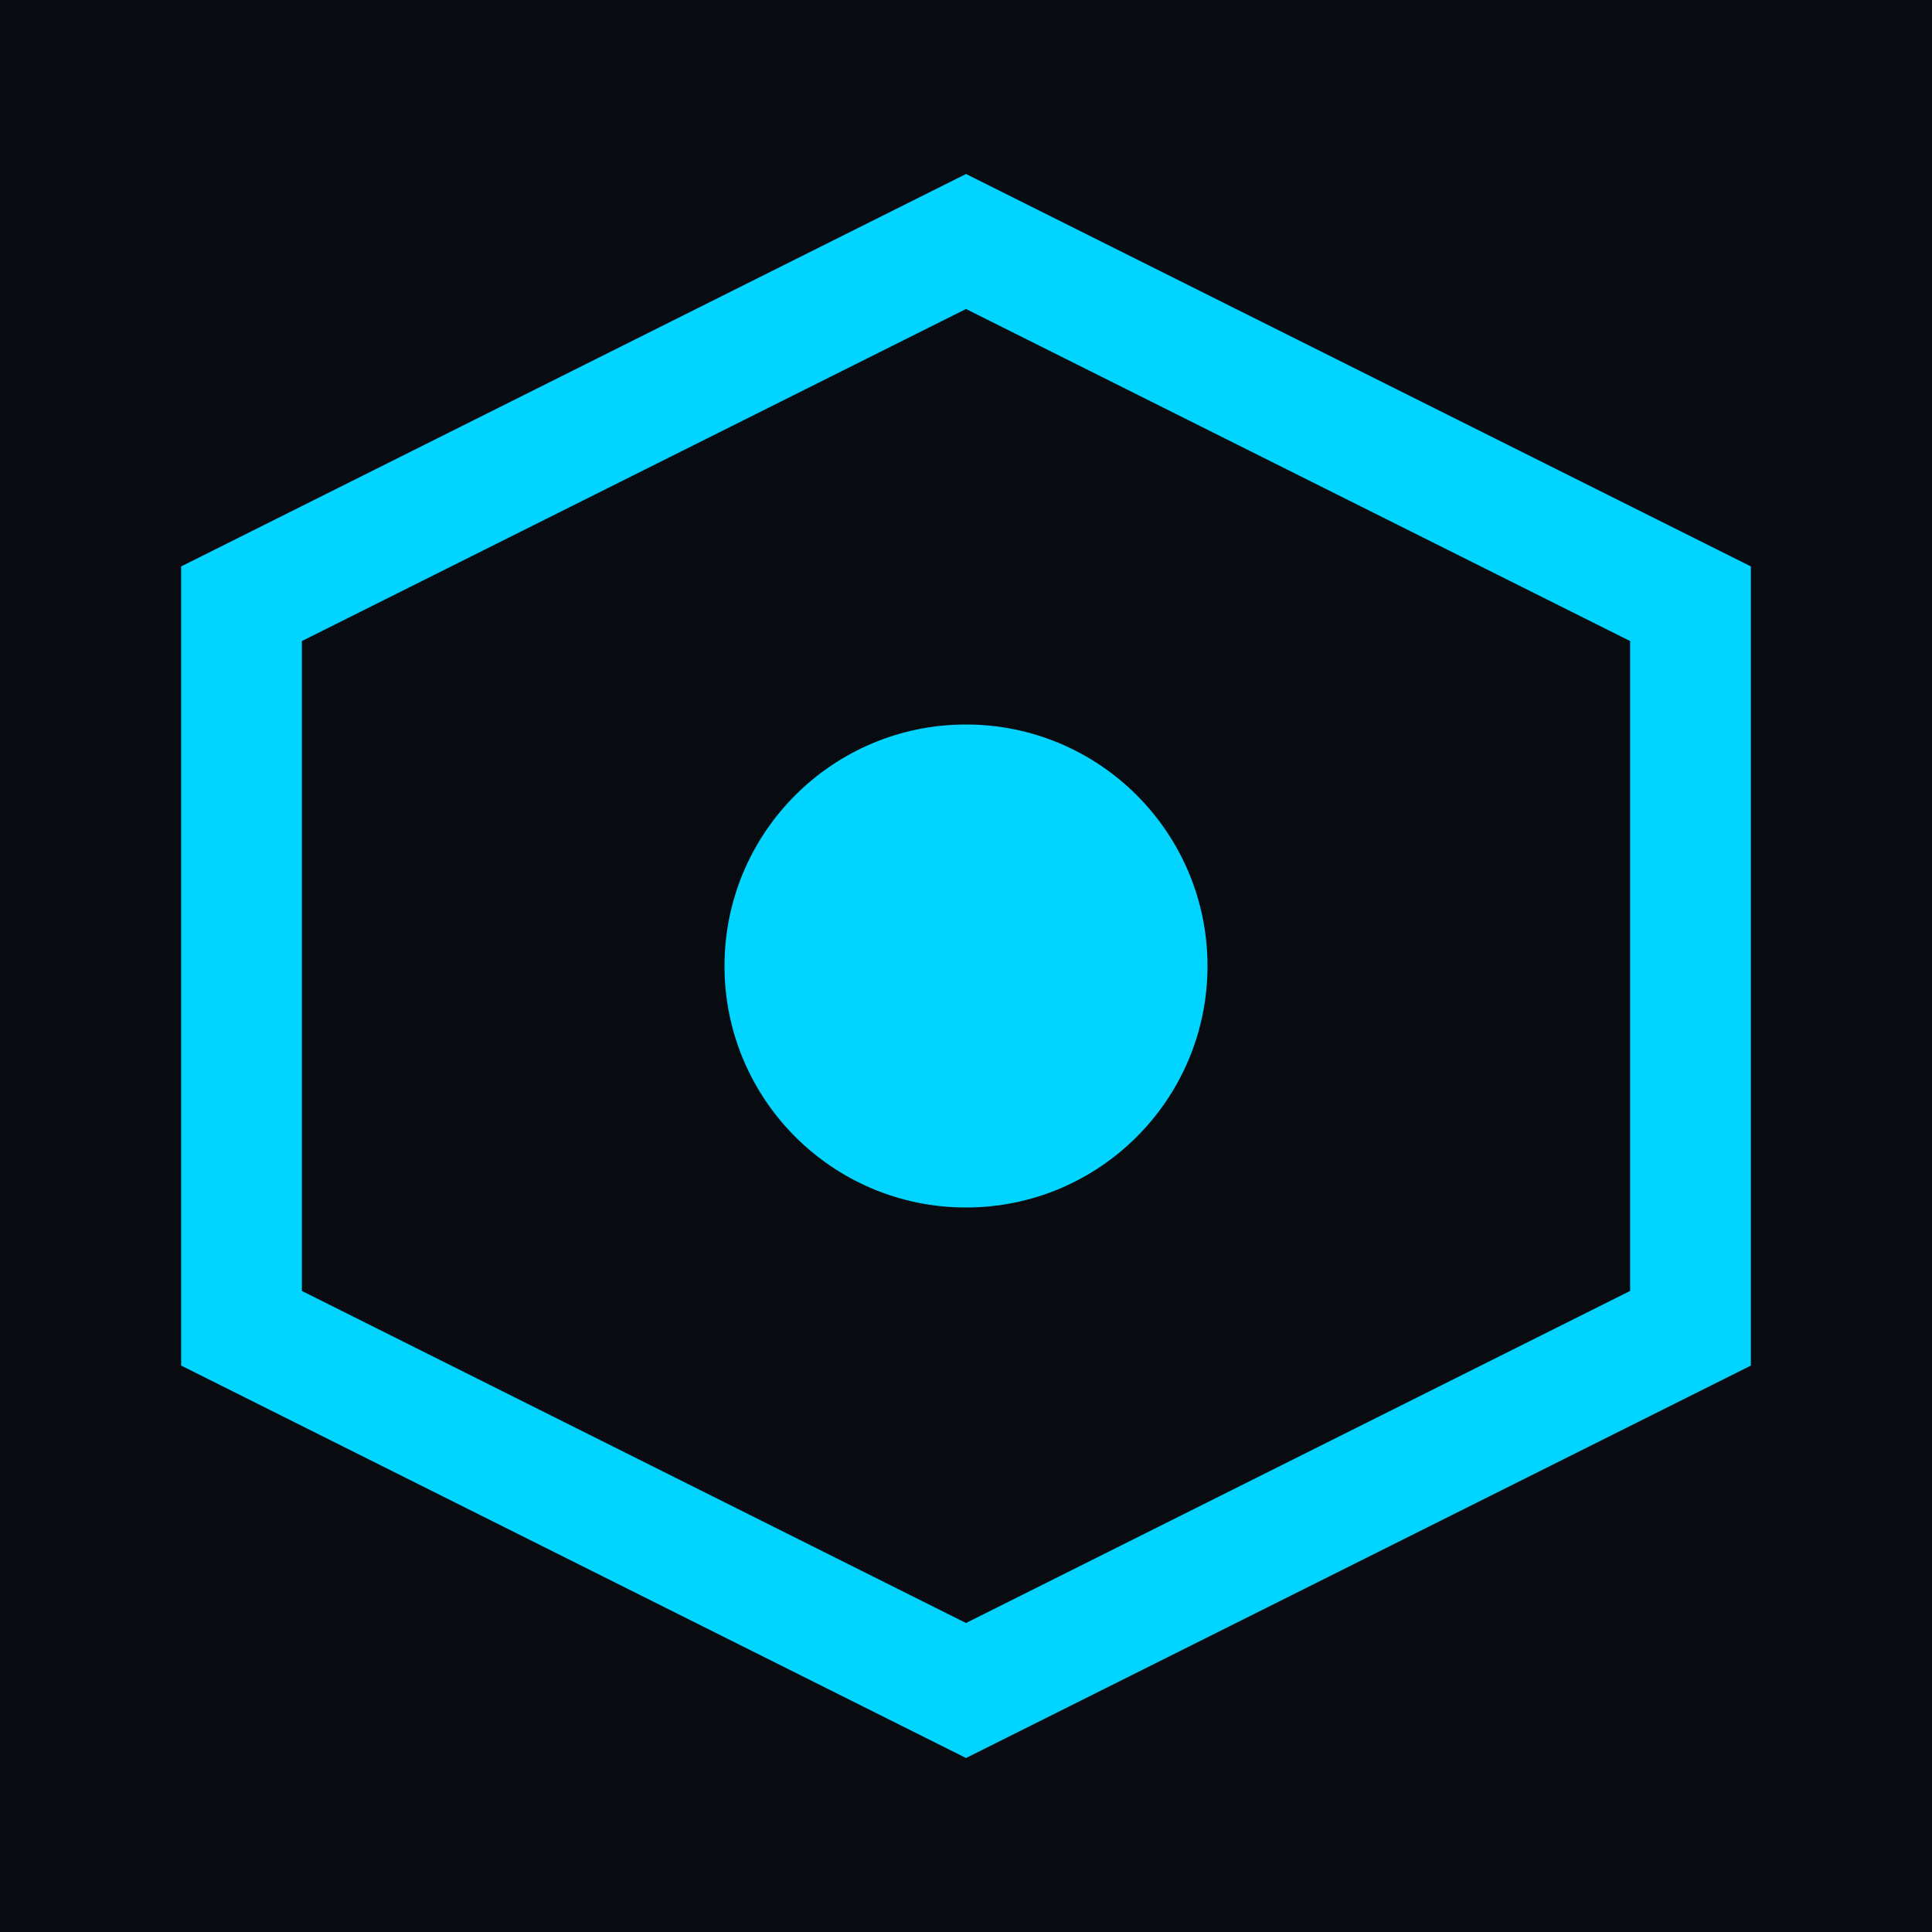
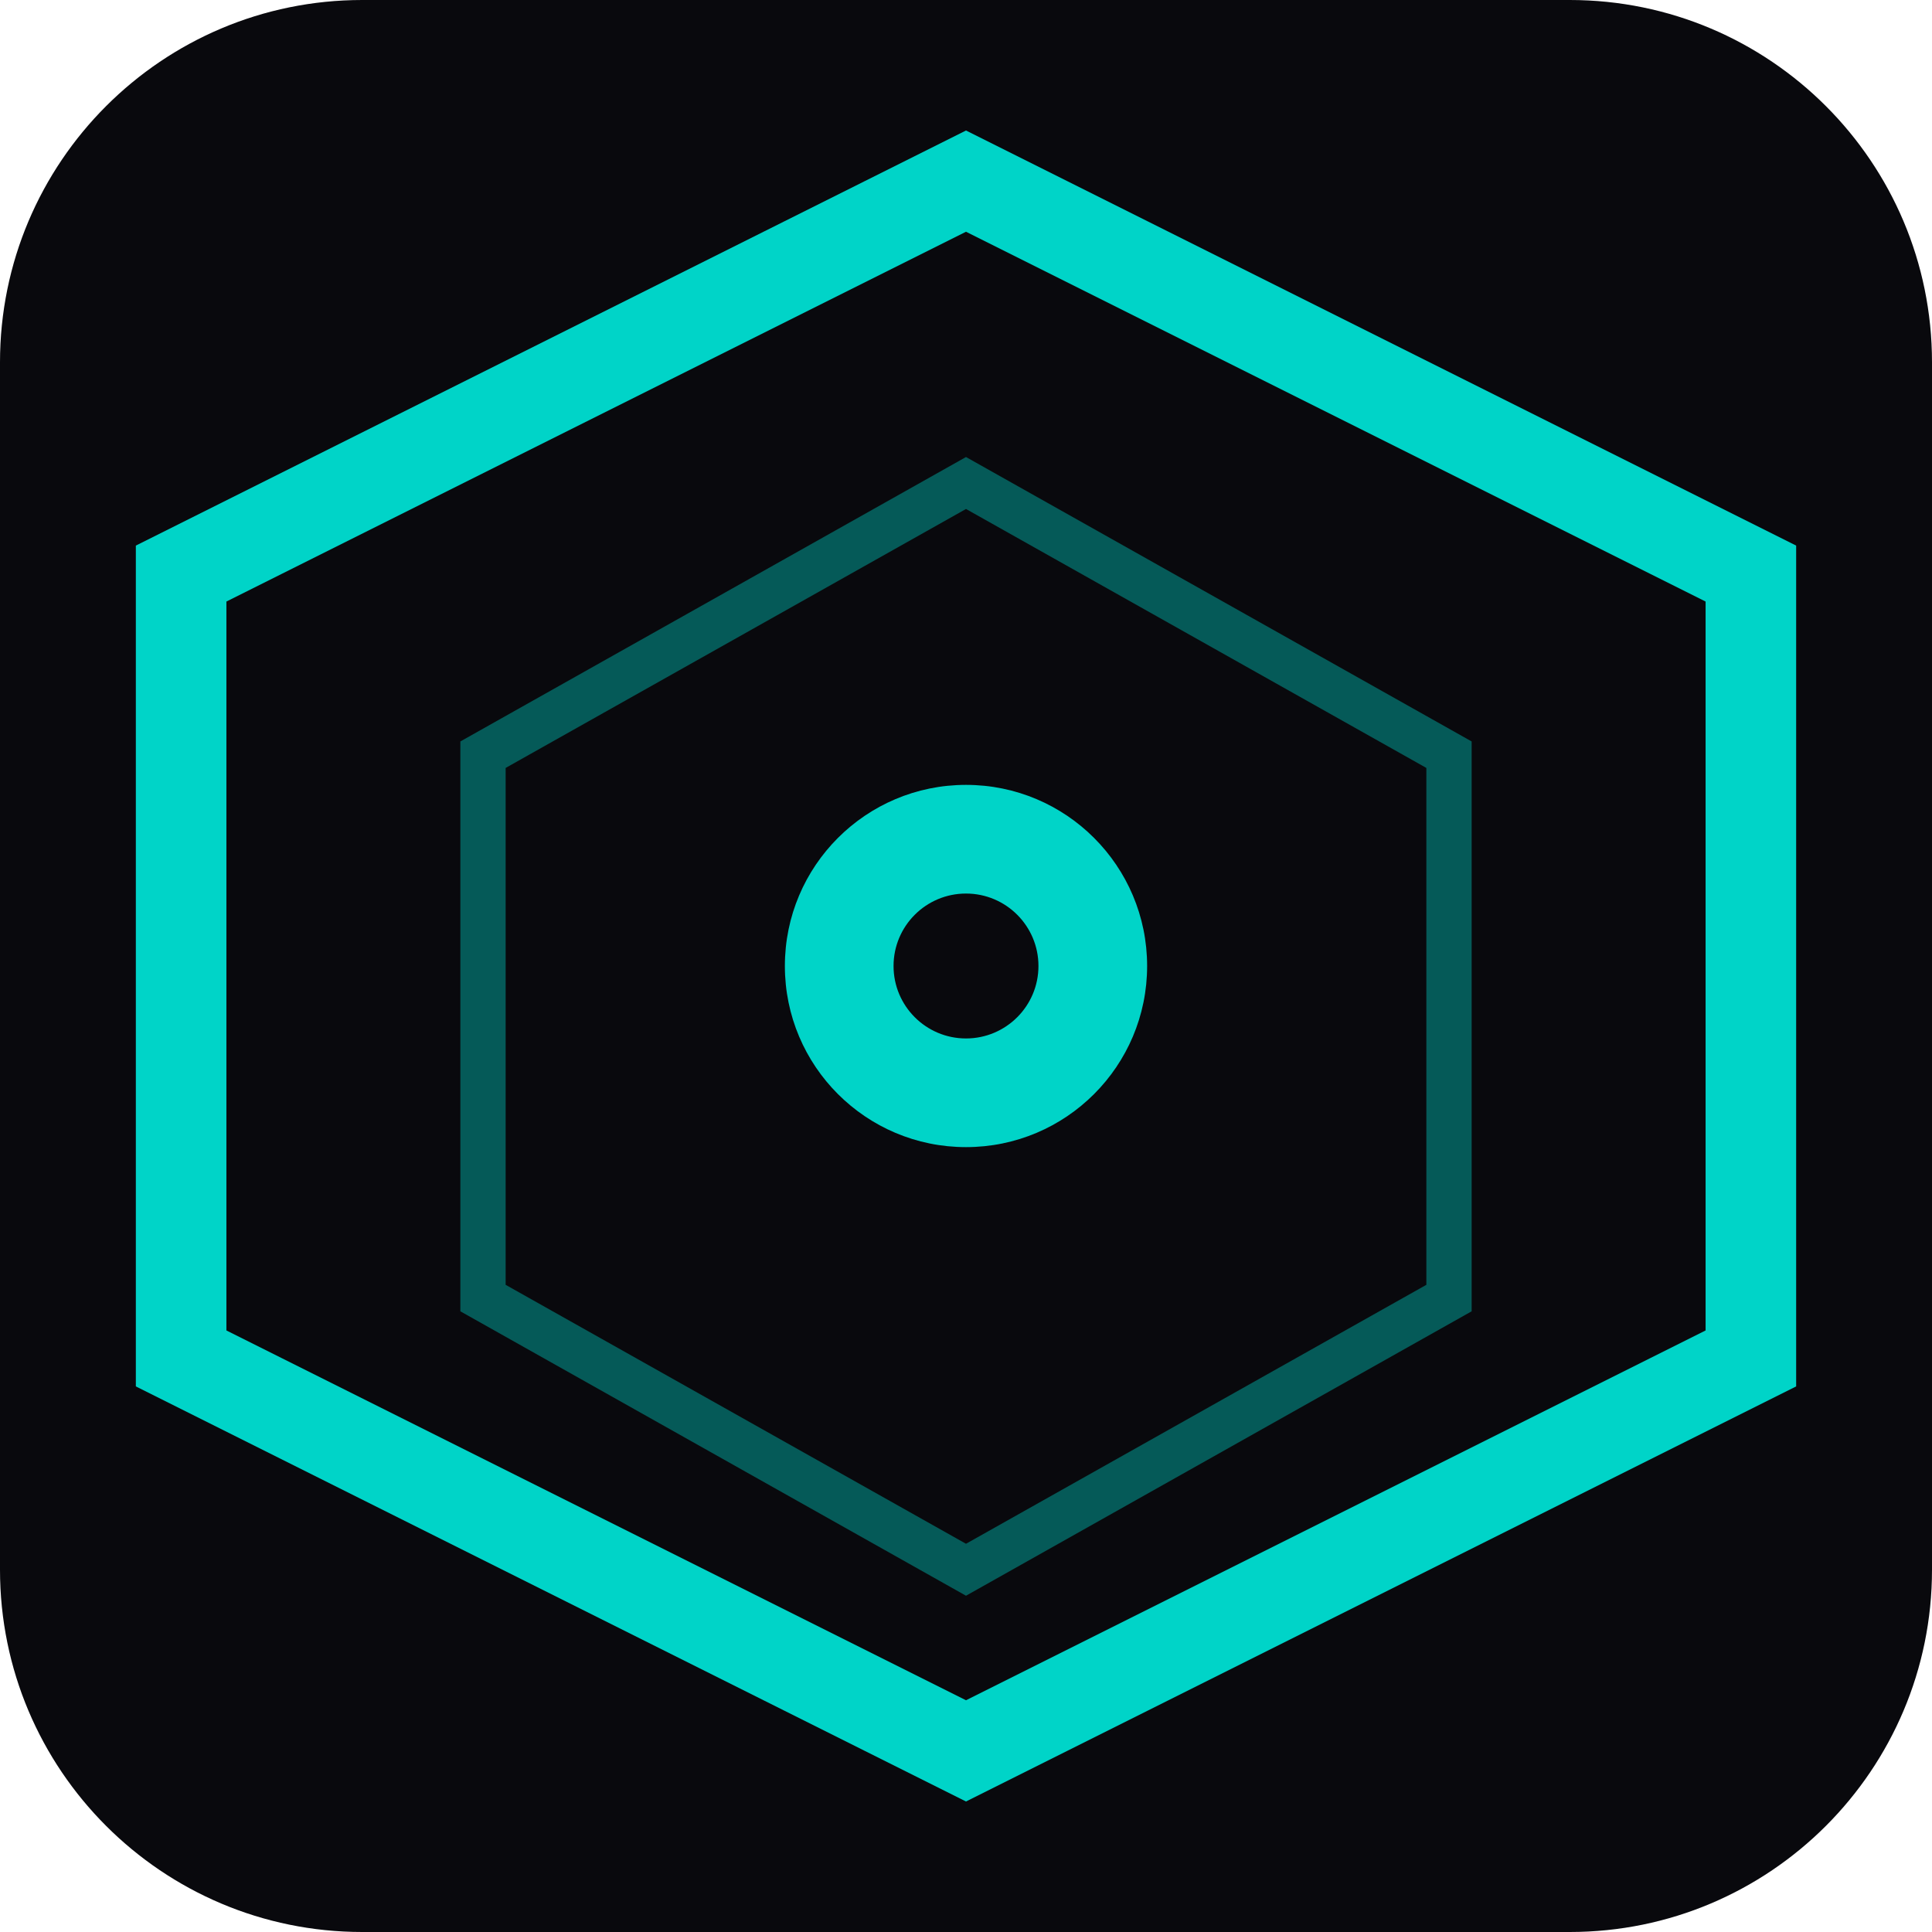
<svg xmlns="http://www.w3.org/2000/svg" viewBox="0 0 32 32">
-   <rect width="32" height="32" fill="#080c10" />
-   <polygon points="16,4 28,10 28,22 16,28 4,22 4,10" fill="none" stroke="#00d4ff" stroke-width="2" />
-   <circle cx="16" cy="16" r="4" fill="#00d4ff" />
+   <rect width="32" height="32" rx="6" fill="#09090d" />
+   <polygon points="16,3 29,9.5 29,22.5 16,29 3,22.5 3,9.5" fill="none" stroke="#00d4c8" stroke-width="1.5" />
+   <polygon points="16,8 24,12.5 24,21.5 16,26 8,21.5 8,12.5" fill="none" stroke="#00d4c8" stroke-width="0.75" opacity="0.4" />
+   <circle cx="16" cy="16" r="3" fill="#00d4c8" />
+   <circle cx="16" cy="16" r="1.2" fill="#09090d" />
</svg>
